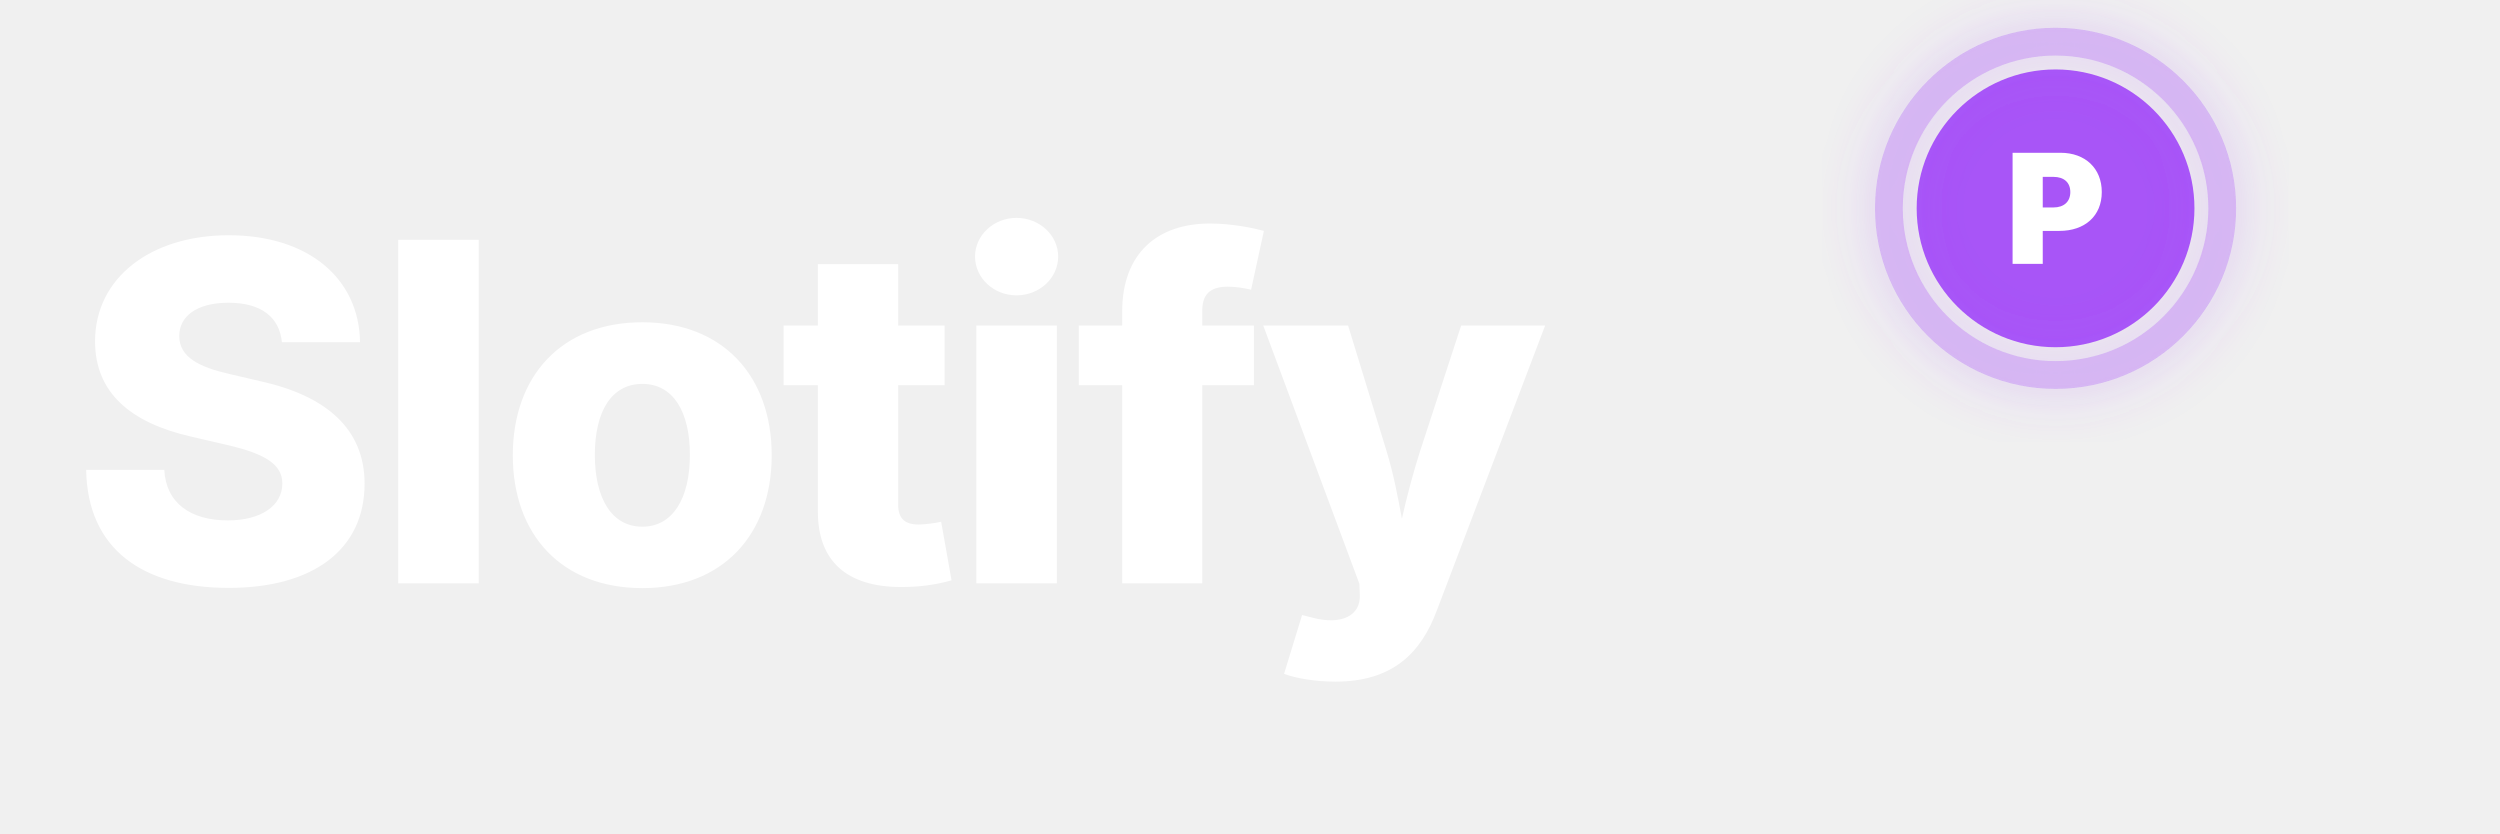
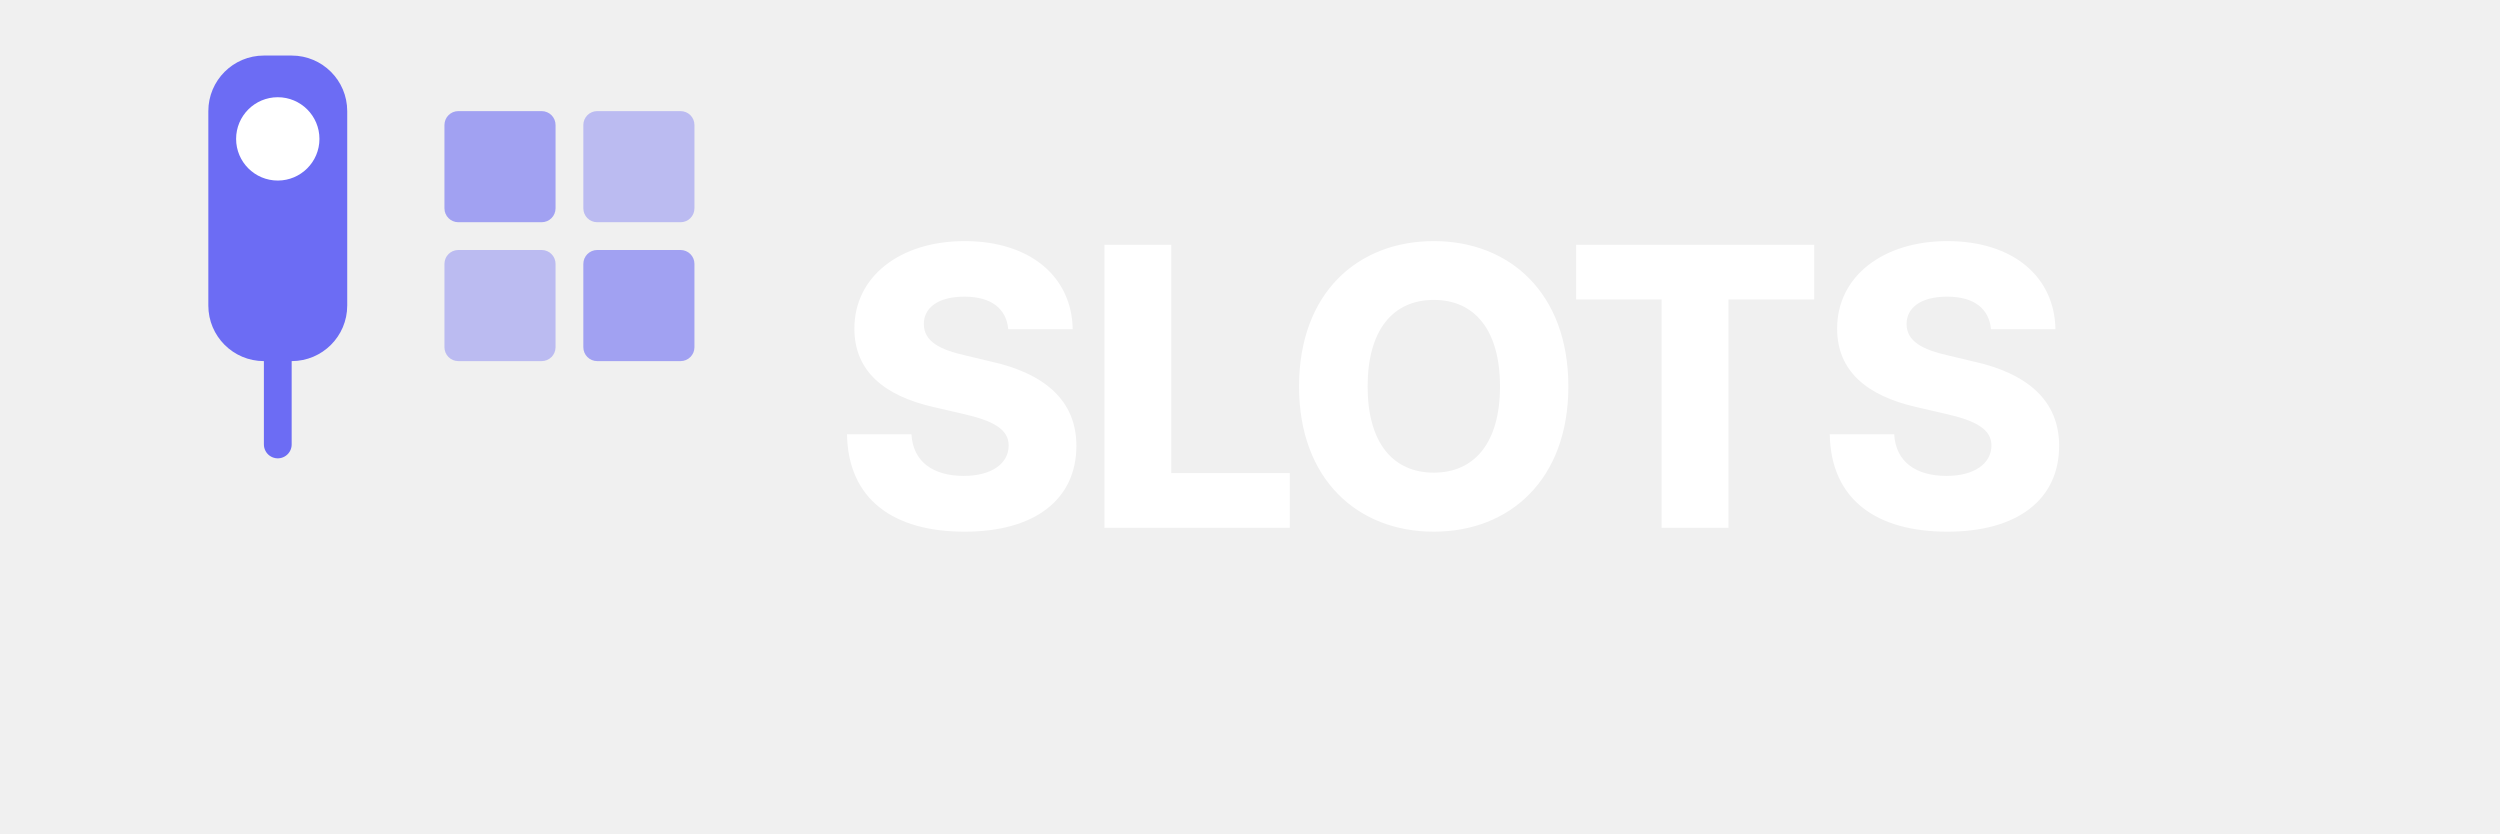
<svg xmlns="http://www.w3.org/2000/svg" width="180" height="60" viewBox="0 0 180 60" fill="none">
  <defs>
    <filter id="glow" x="-20%" y="-20%" width="140%" height="140%">
      <feGaussianBlur stdDeviation="2" result="blur" />
      <feComposite in="SourceGraphic" in2="blur" operator="over" />
    </filter>
  </defs>
-   <text x="5" y="42" fill="white" style="font-family: 'Inter', 'Outfit', sans-serif; font-weight: 800; font-size: 34px; letter-spacing: -0.02em;">
-     Slotify
+   <path d="M15 8C15 5.791 16.791 4 19 4H21C23.209 4 25 5.791 25 8V22C25 24.209 23.209 26 21 26H19C16.791 26 15 24.209 15 22V8Z" fill="#6C6CF4" />
+   <circle cx="20" cy="10" r="3" fill="white" />
+   <path d="M20 26V32" stroke="#6C6CF4" stroke-width="2" stroke-linecap="round" />
+   <rect x="32" y="8" width="8" height="8" rx="1" fill="#6C6CF4" fill-opacity="0.6" />
+   <rect x="32" y="18" width="8" height="8" rx="1" fill="#6C6CF4" fill-opacity="0.4" />
+   <rect x="42" y="8" width="8" height="8" rx="1" fill="#6C6CF4" fill-opacity="0.4" />
+   <rect x="42" y="18" width="8" height="8" rx="1" fill="#6C6CF4" fill-opacity="0.6" />
+   <text x="60" y="38" fill="white" style="font-family: 'Inter', 'Outfit', sans-serif; font-weight: 800; font-size: 28px; letter-spacing: -0.02em;">
+     SLOTS
  </text>
-   <circle cx="148" cy="15" r="10" fill="#A855F7" />
-   <text x="148" y="19" text-anchor="middle" fill="white" style="font-family: 'Inter', sans-serif; font-weight: 900; font-size: 11px;">P</text>
-   <circle cx="148" cy="15" r="12" stroke="#A855F7" stroke-width="2" stroke-opacity="0.3" filter="url(#glow)" />
</svg>
